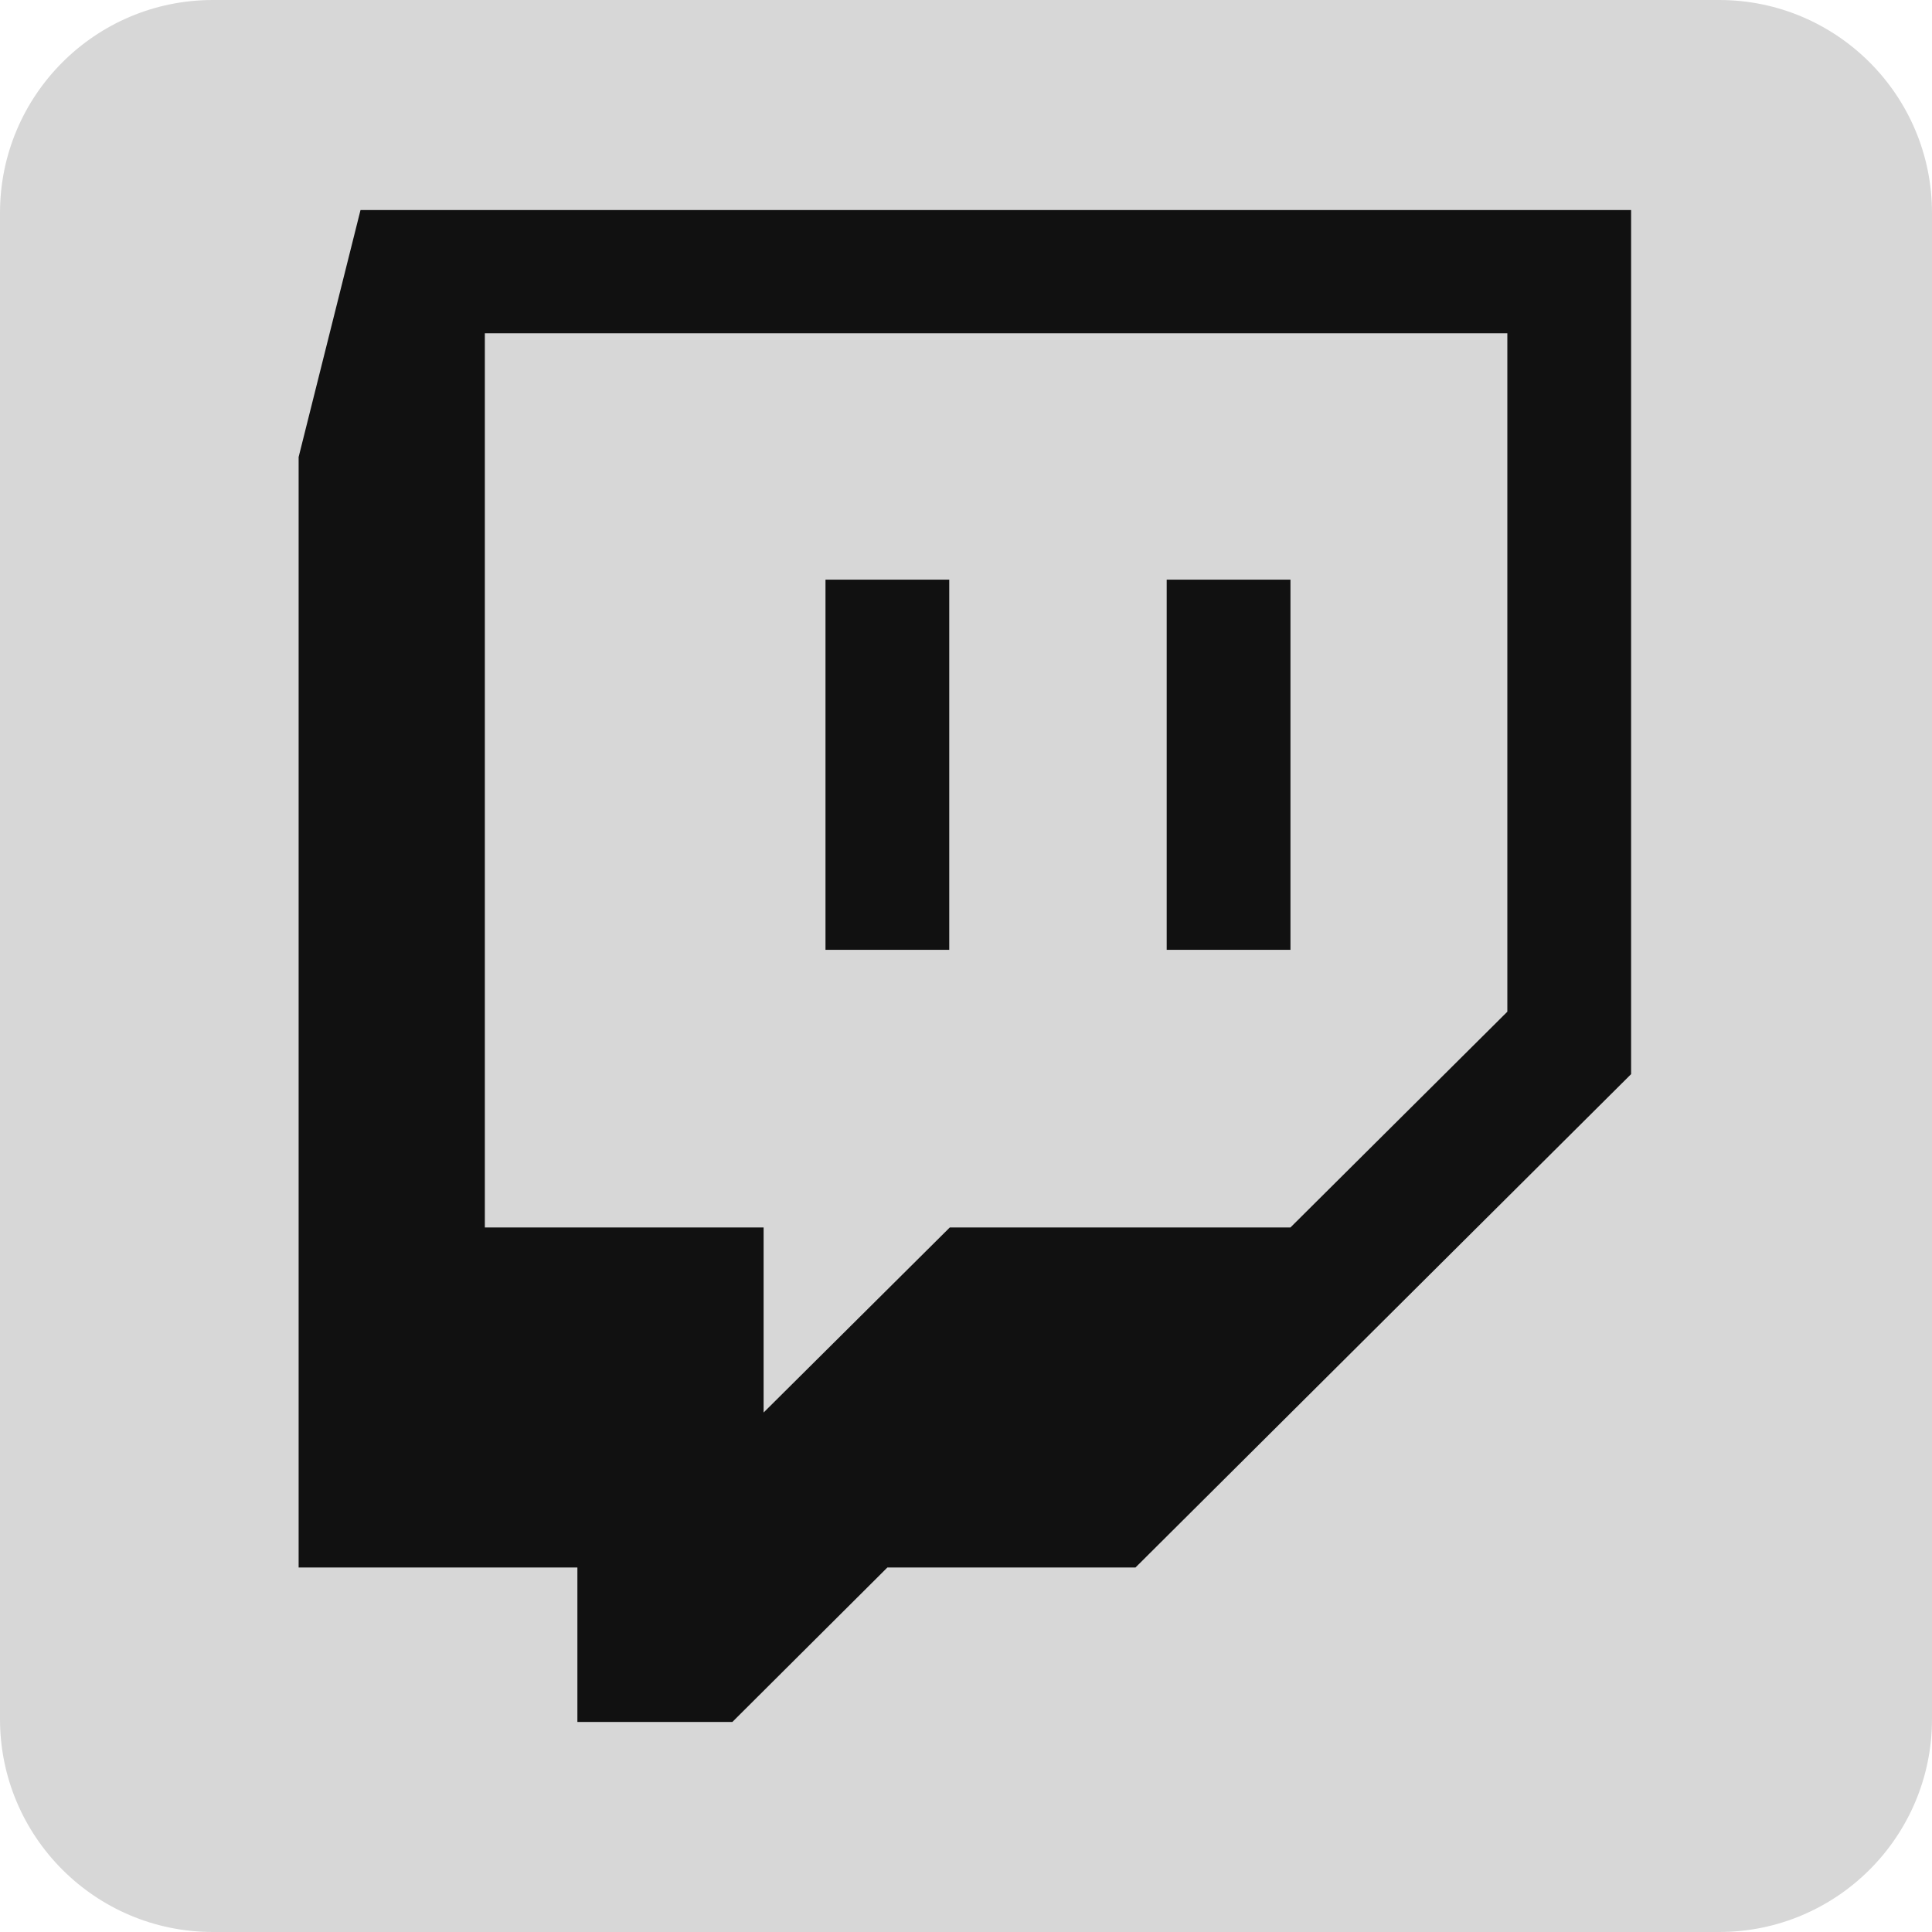
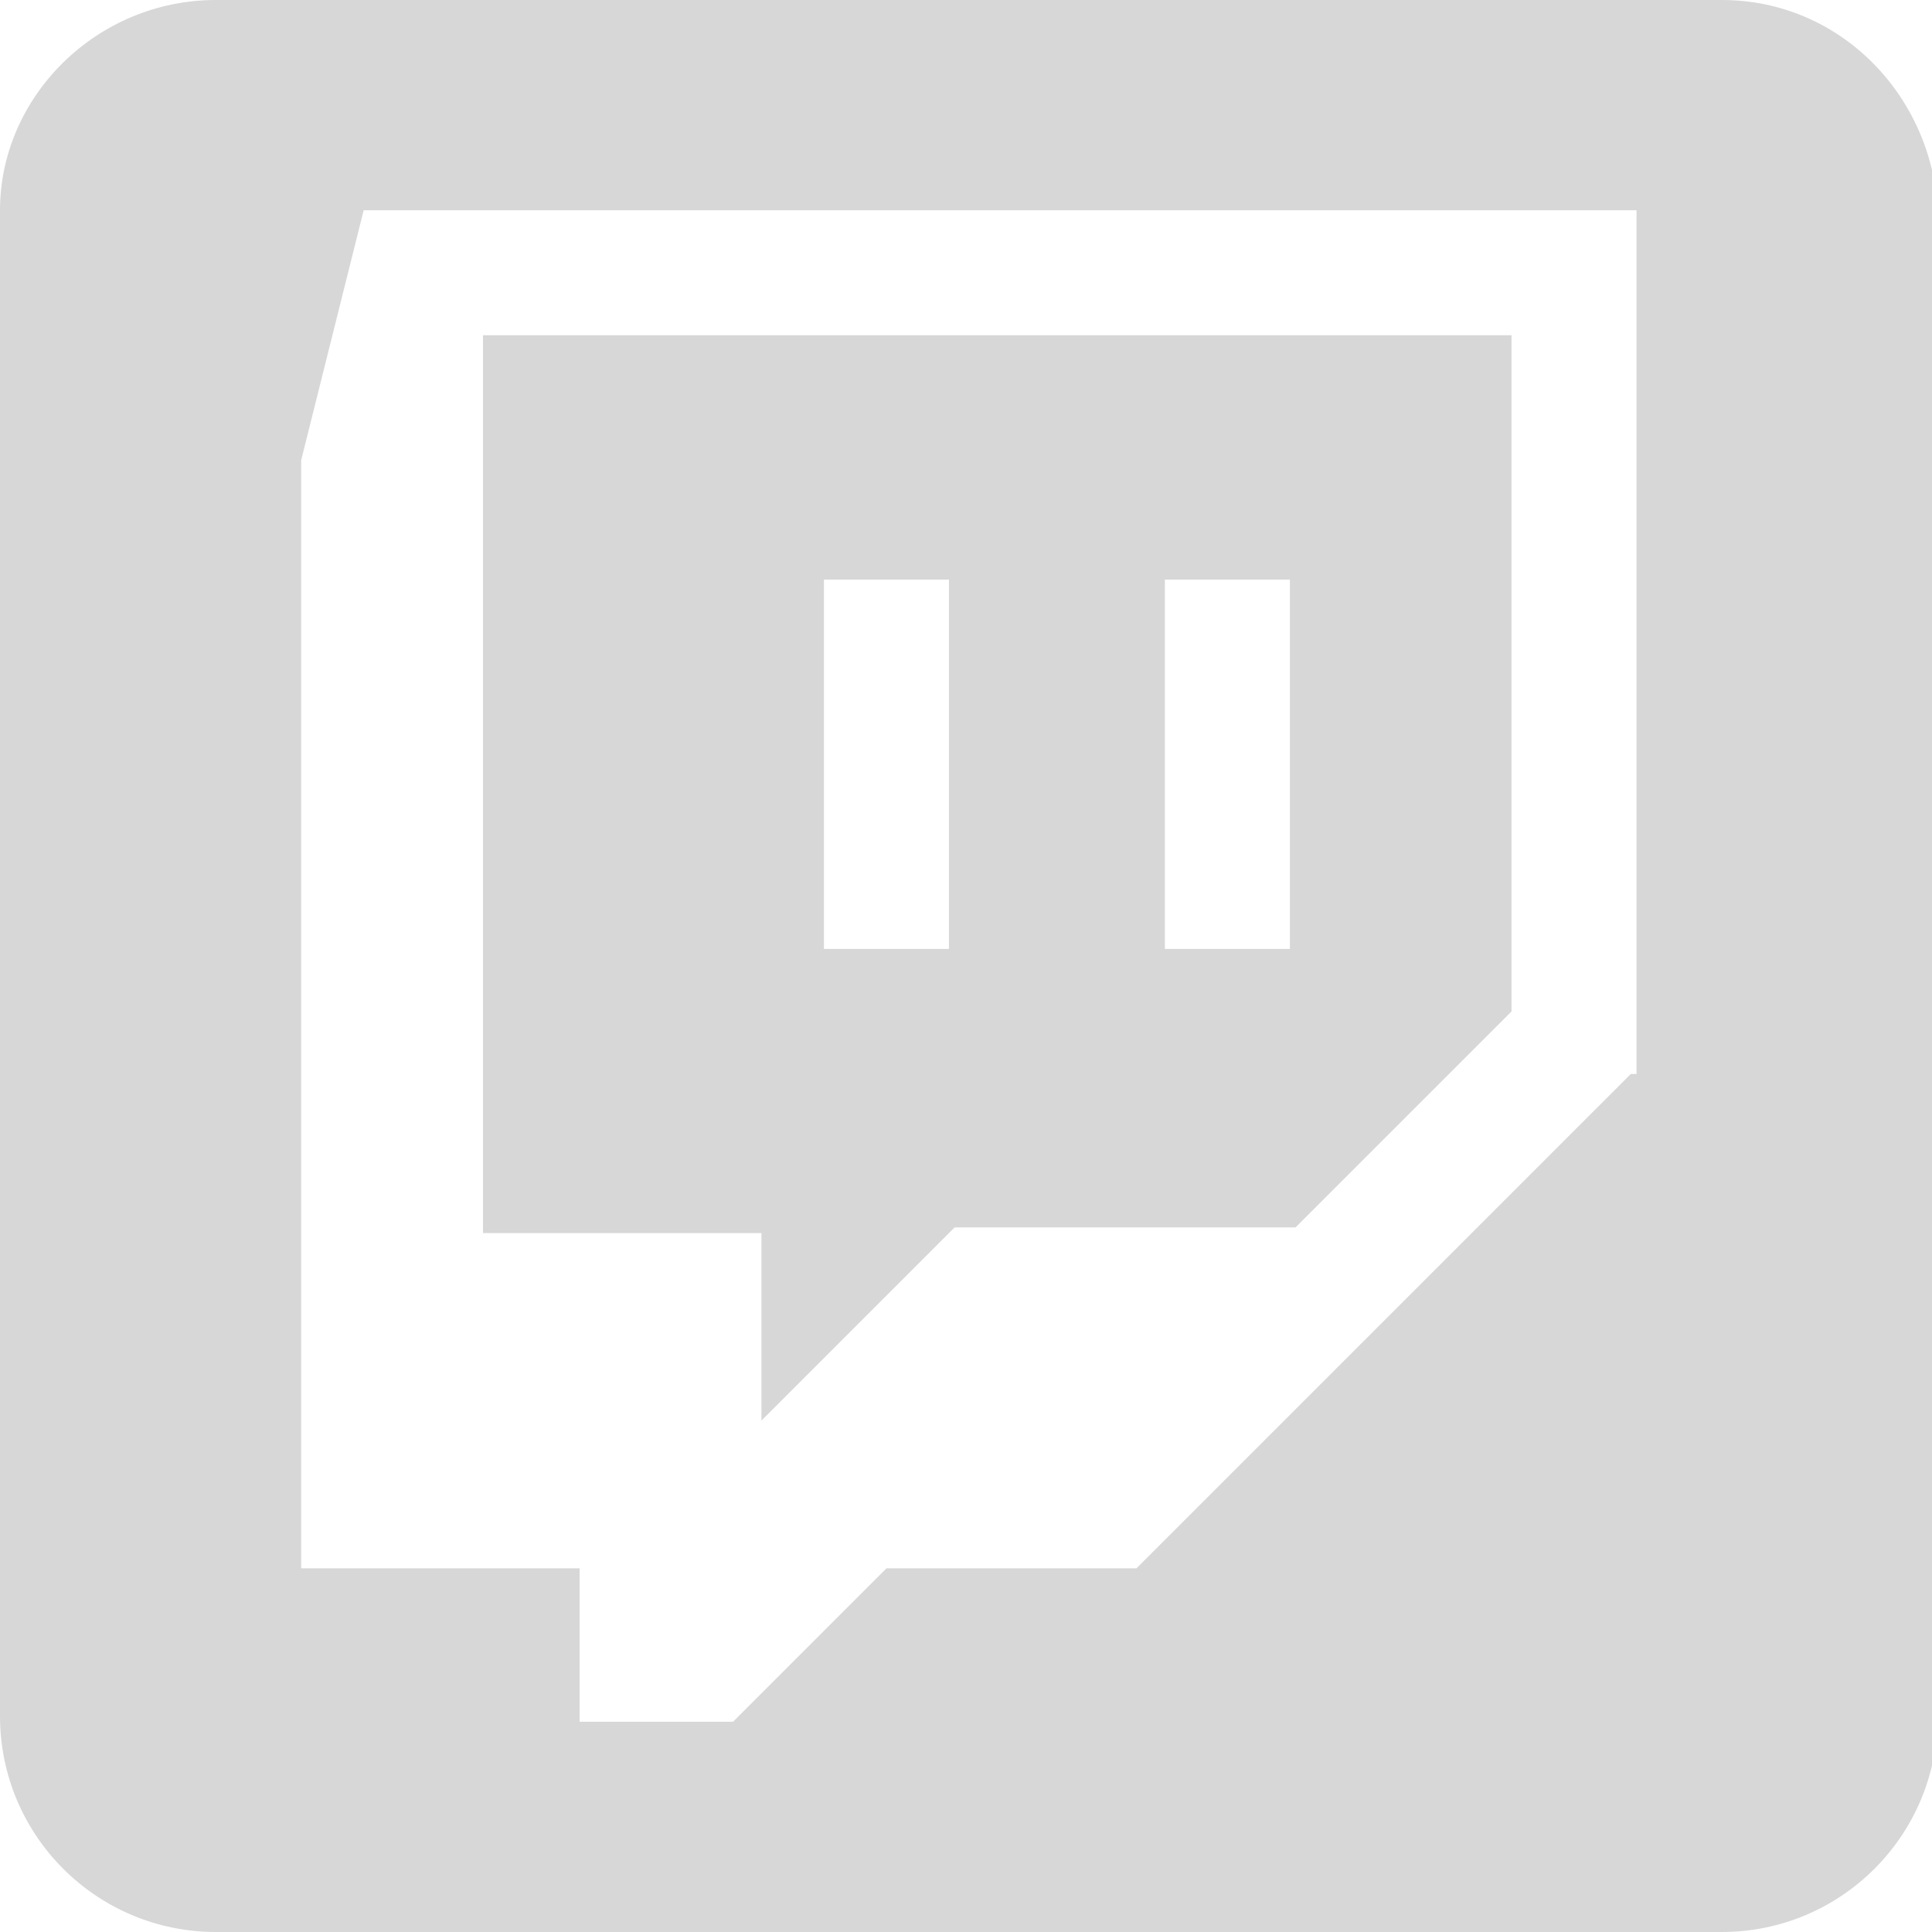
- <svg xmlns="http://www.w3.org/2000/svg" id="Layer_2" viewBox="0 0 34.03 34.03">
+ <svg xmlns="http://www.w3.org/2000/svg" version="1.1" viewBox="0 0 34 34">
  <defs>
-     <style>.cls-1{fill:#111;}.cls-2{fill:#d7d7d7;}</style>
+     <style>
+       .cls-1 {
+         fill: #d7d7d7;
+       }
+     </style>
  </defs>
-   <g id="site_mock">
-     <g id="Group_1">
-       <g id="Twitch">
-         <g id="Backing">
-           <rect class="cls-2" y="0" width="34.03" height="34.03" rx="3.75" ry="3.75" />
-         </g>
-         <g id="TTV">
-           <path class="cls-1" d="M6.35,3.7l-1.09,4.35v19.56h4.91v2.72h2.73l2.73-2.72h4.37l8.73-8.69V3.7H6.35ZM26.55,17.82l-3.82,3.8h-6l-3.28,3.26v-3.26h-4.91V5.87h18.01v11.95ZM22.73,10.21h-2.18v6.52h2.18v-6.52ZM16.72,10.21h-2.18v6.52h2.18v-6.52Z" />
-         </g>
+   <g>
+     <g id="Layer_2">
+       <g>
+         <path class="cls-1" d="M13.5,24.9l3.3-3.3h6l3.8-3.8V5.9H8.5v15.8h4.9v3.3ZM20.5,10.2h2.2v6.5h-2.2v-6.5ZM14.5,10.2h2.2v6.5h-2.2v-6.5Z" />
+         <path class="cls-1" d="M30.3,0H3.8C1.7,0,0,1.7,0,3.7v26.5c0,2.1,1.7,3.8,3.8,3.8h26.5c2.1,0,3.8-1.7,3.8-3.8V3.7C34,1.7,32.4,0,30.3,0ZM28.7,18.9l-8.7,8.7h-4.4l-2.7,2.7h-2.7v-2.7h-4.9V8.1l1.1-4.4h22.4v15.2Z" />
      </g>
    </g>
  </g>
</svg>
